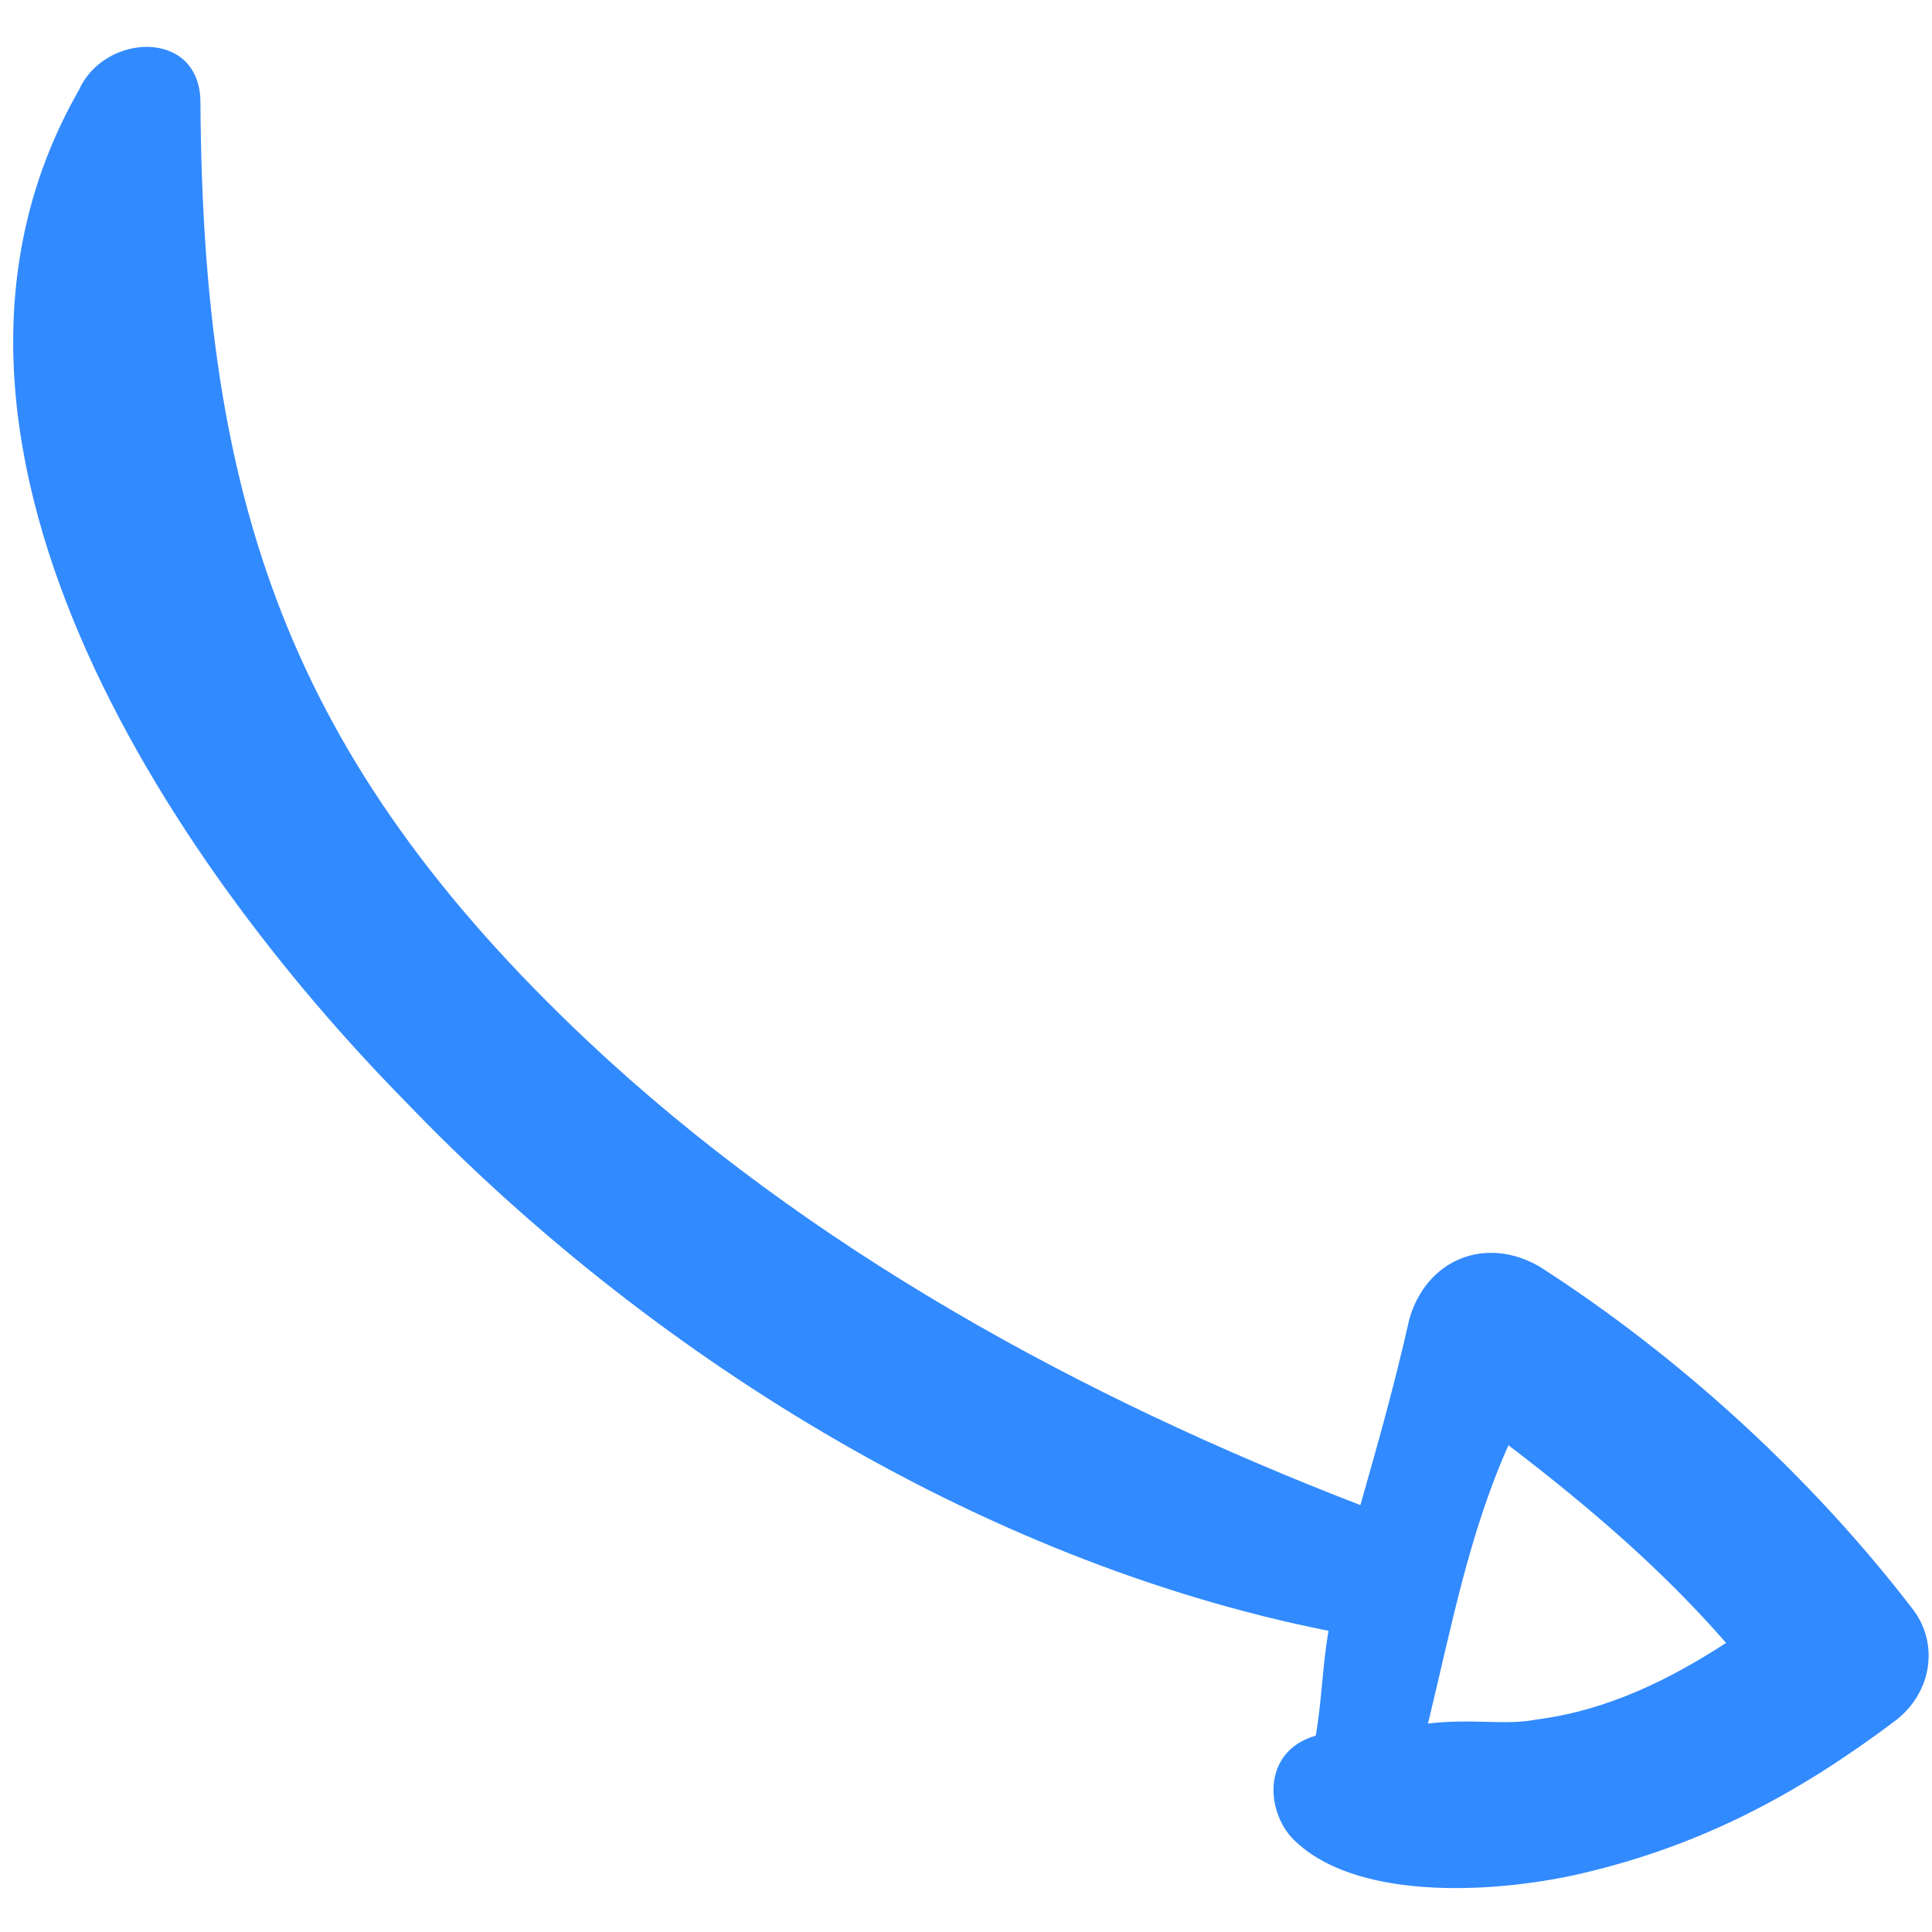
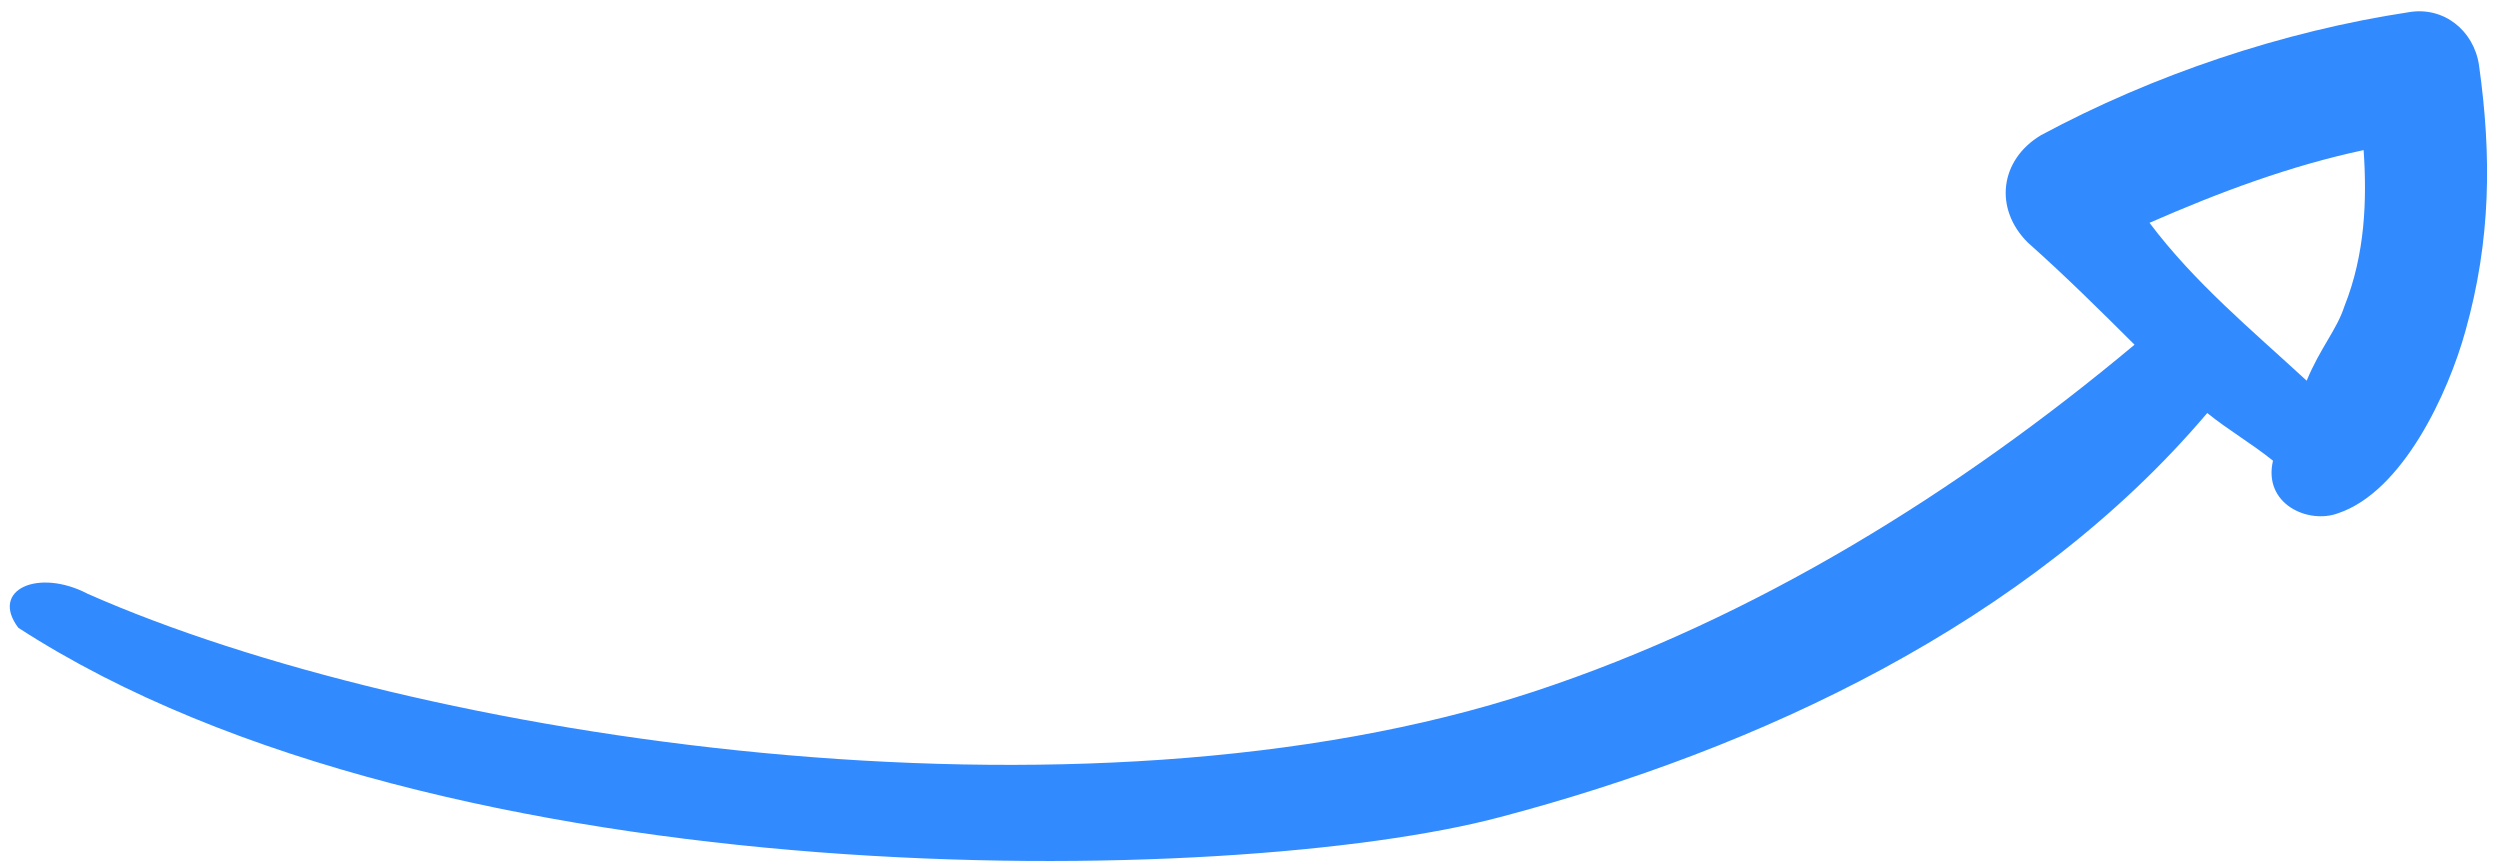
- <svg xmlns="http://www.w3.org/2000/svg" width="36px" height="36px" viewBox="0 0 36 36" version="1.1">
+ <svg xmlns="http://www.w3.org/2000/svg" width="90px" height="31px" viewBox="0 0 90 31" version="1.1">
  <defs />
  <g id="landing" stroke="none" stroke-width="1" fill="none" fill-rule="evenodd">
-     <g id="start" transform="translate(-287, -1919)" fill-rule="nonzero" fill="#328AFF">
-       <g id="arrows" transform="translate(177, 1882)">
-         <g id="Group-23" transform="translate(40, 0)">
-           <path d="M106.724,61.127 C99.838,63.865 94.789,64.222 87.789,61.008 C82.626,58.627 78.15,54.937 74.363,50.89 C75.281,50.176 76.199,49.462 77.232,48.748 C78.15,48.033 78.15,46.843 77.232,46.129 C74.708,44.343 71.724,42.915 68.74,42.082 C67.937,41.844 67.134,42.32 66.904,43.153 C66.331,45.296 66.101,47.319 66.446,49.581 C66.675,51.128 67.478,53.628 68.97,54.342 C69.659,54.699 70.806,54.342 70.691,53.271 L70.691,53.271 C71.265,52.914 71.839,52.675 72.413,52.318 C76.085,57.913 82.052,62.198 88.019,64.579 C93.757,66.959 103.167,68.983 107.757,63.15 C108.56,62.317 107.986,60.651 106.724,61.127 Z M69.429,49.343 C69.084,48.033 69.199,46.724 69.429,45.534 C71.15,46.129 72.756,46.962 74.363,47.914 C73.101,49.224 71.609,50.176 70.117,51.247 C69.888,50.414 69.543,49.938 69.429,49.343 Z" id="arrow1" transform="translate(87.20543, 54.48436) scale(-1, 1) rotate(-68) translate(-87.20543, -54.48436) " />
+     <g id="start" transform="translate(-331, -2096)" fill-rule="nonzero" fill="#328AFF">
+       <g id="Group-14" transform="translate(171, 1866)">
+         <g id="arrows" transform="translate(0, 14)">
+           <g id="Group-23" transform="translate(0, 204)">
+             <path d="M245.685,38.426 C233.367,42.156 209.146,42.903 193.594,35.578 C186.011,32.006 179.271,26.558 173.644,20.544 C175.008,19.483 176.373,18.422 177.907,17.361 C179.271,16.299 179.271,14.531 177.907,13.469 C174.156,10.816 169.723,8.694 165.289,7.456 C164.096,7.102 162.903,7.81 162.561,9.048 C161.709,12.232 161.368,15.238 161.88,18.598 C162.221,20.898 163.414,24.612 165.631,25.673 C166.654,26.204 168.359,25.673 168.188,24.081 C169.041,23.551 169.893,23.197 170.746,22.666 C176.202,30.979 185.369,36.667 194.235,40.204 C203.44,43.908 231.634,47.915 248.018,39.943 C249.211,38.705 247.561,37.718 245.685,38.426 Z M166.312,18.245 C165.8,16.299 165.971,14.354 166.312,12.585 C168.87,13.47 171.257,14.708 173.644,16.123 C171.768,18.068 169.552,19.483 167.335,21.075 C166.994,19.837 166.482,19.129 166.312,18.245 Z" id="arrow1" transform="translate(205.0304, 25.96197) scale(-1, 1) rotate(-727) translate(-205.0304, -25.96197) " />
+           </g>
        </g>
      </g>
    </g>
  </g>
</svg>
